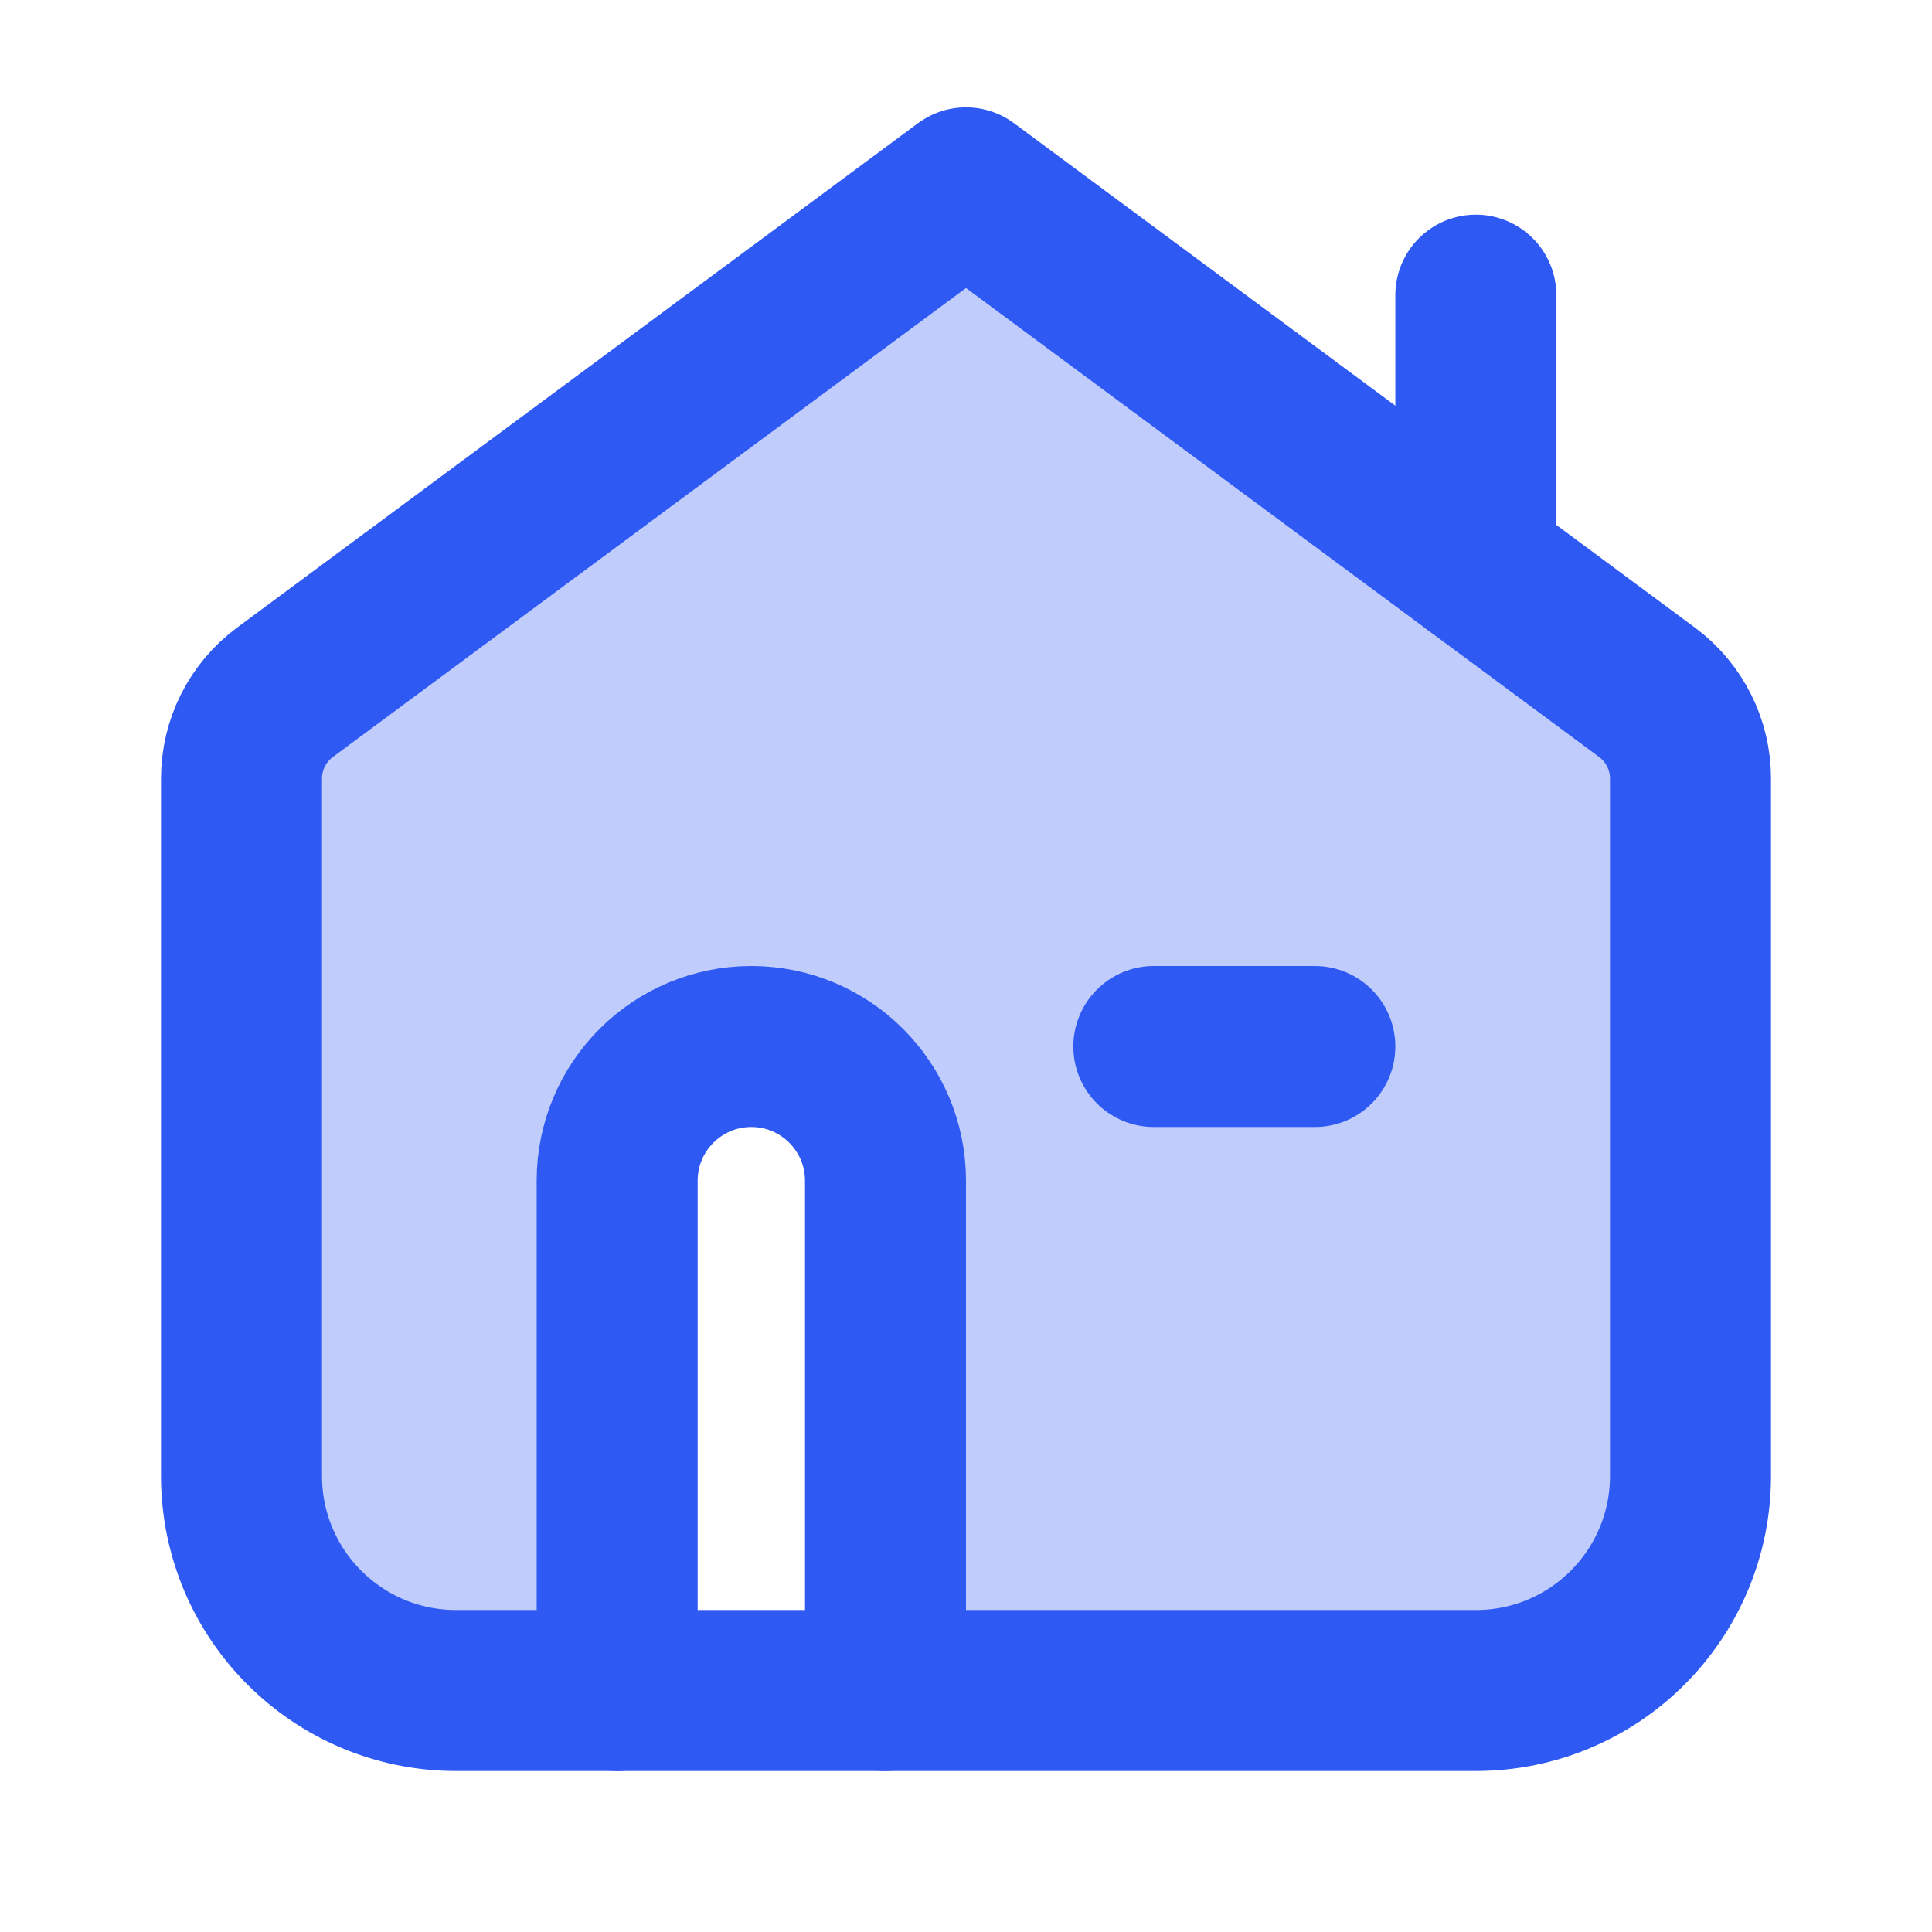
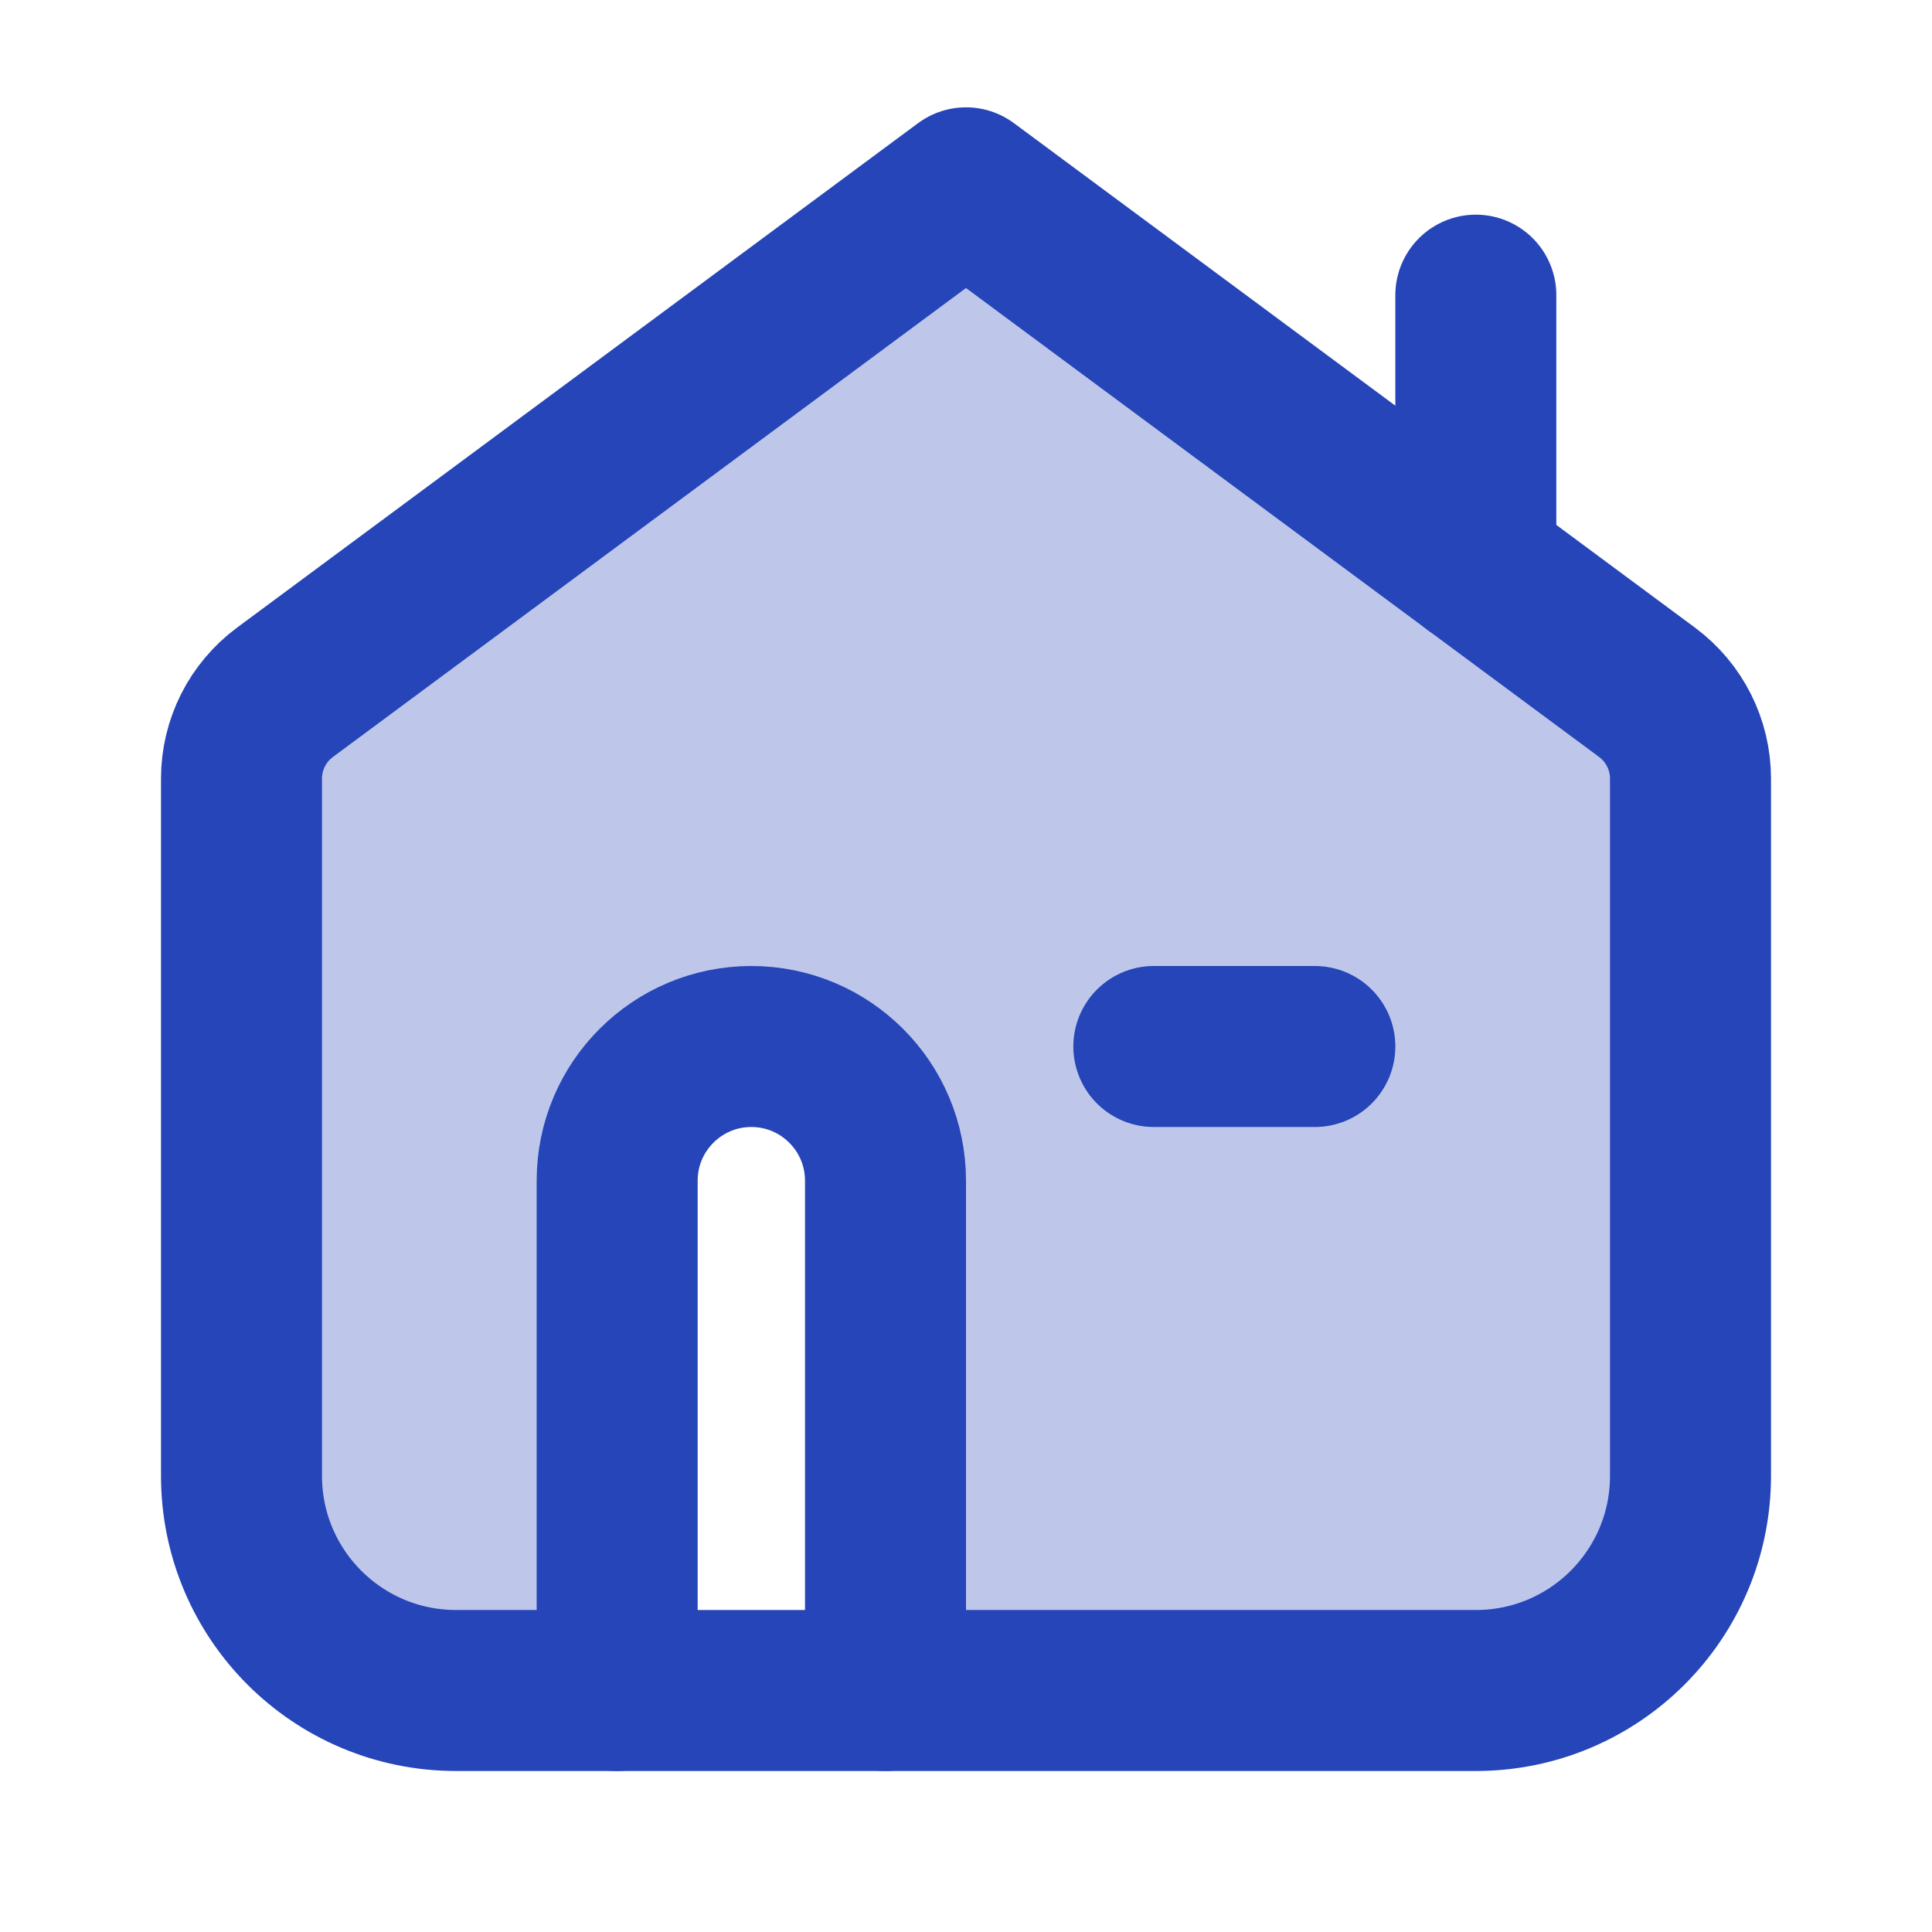
- <svg xmlns="http://www.w3.org/2000/svg" height="18" width="18" viewBox="0 0 18 18">
-   <g fill="#2E59F3" class="nc-icon-wrapper">
-     <path fill-rule="evenodd" clip-rule="evenodd" d="M9 1.75L2.655 6.45C2.4 6.639 2.25 6.937 2.25 7.254V13.75C2.25 14.855 3.145 15.75 4.25 15.75H5.75V11C5.75 10.31 6.31 9.75 7 9.75C7.69 9.75 8.25 10.31 8.25 11V15.75H13.75C14.855 15.75 15.75 14.855 15.75 13.75V7.254C15.75 6.937 15.6 6.639 15.345 6.45L9 1.75Z" fill="#2E59F3" fill-opacity="0.3" data-color="color-2" data-stroke="none" stroke="none" />
-     <path d="M5.75 15.75V11C5.75 10.31 6.31 9.75 7 9.75C7.69 9.75 8.25 10.31 8.25 11V15.75" stroke="#2E59F3" stroke-width="1.5" stroke-linecap="round" stroke-linejoin="round" fill="none" />
-     <path d="M10.75 9.75H12.25" stroke="#2E59F3" stroke-width="1.5" stroke-linecap="round" stroke-linejoin="round" fill="none" />
-     <path d="M2.655 6.45L9 1.75L15.345 6.45C15.6 6.639 15.75 6.937 15.75 7.254V13.75C15.75 14.855 14.855 15.75 13.75 15.75H4.25C3.145 15.75 2.25 14.855 2.25 13.75V7.254C2.25 6.937 2.4 6.639 2.655 6.45Z" stroke="#2E59F3" stroke-width="1.5" stroke-linecap="round" stroke-linejoin="round" fill="none" />
-     <path d="M13.75 2.75V5.269" stroke="#2E59F3" stroke-width="1.5" stroke-linecap="round" stroke-linejoin="round" fill="none" />
+ <svg xmlns="http://www.w3.org/2000/svg" height="28" width="28" viewBox="0 0 18 18">
+   <g fill="#2545B8" class="nc-icon-wrapper">
+     <path fill-rule="evenodd" clip-rule="evenodd" d="M9 1.75L2.655 6.45C2.4 6.639 2.25 6.937 2.25 7.254V13.75C2.25 14.855 3.145 15.75 4.25 15.75H5.75V11C5.75 10.31 6.31 9.75 7 9.75C7.69 9.75 8.25 10.31 8.25 11V15.75H13.75C14.855 15.75 15.75 14.855 15.75 13.75V7.254C15.75 6.937 15.6 6.639 15.345 6.45L9 1.75Z" fill="#2545B8" fill-opacity="0.3" data-color="color-2" data-stroke="none" stroke="none" />
+     <path d="M5.75 15.75V11C5.75 10.31 6.31 9.75 7 9.75C7.69 9.75 8.25 10.31 8.25 11V15.75" stroke="#2545B8" stroke-width="1.5" stroke-linecap="round" stroke-linejoin="round" fill="none" />
+     <path d="M10.75 9.75H12.25" stroke="#2545B8" stroke-width="1.5" stroke-linecap="round" stroke-linejoin="round" fill="none" />
+     <path d="M2.655 6.45L9 1.75L15.345 6.45C15.6 6.639 15.75 6.937 15.75 7.254V13.75C15.75 14.855 14.855 15.75 13.75 15.75H4.25C3.145 15.75 2.25 14.855 2.25 13.75V7.254C2.25 6.937 2.4 6.639 2.655 6.45Z" stroke="#2545B8" stroke-width="1.5" stroke-linecap="round" stroke-linejoin="round" fill="none" />
+     <path d="M13.75 2.75V5.269" stroke="#2545B8" stroke-width="1.5" stroke-linecap="round" stroke-linejoin="round" fill="none" />
  </g>
</svg>
